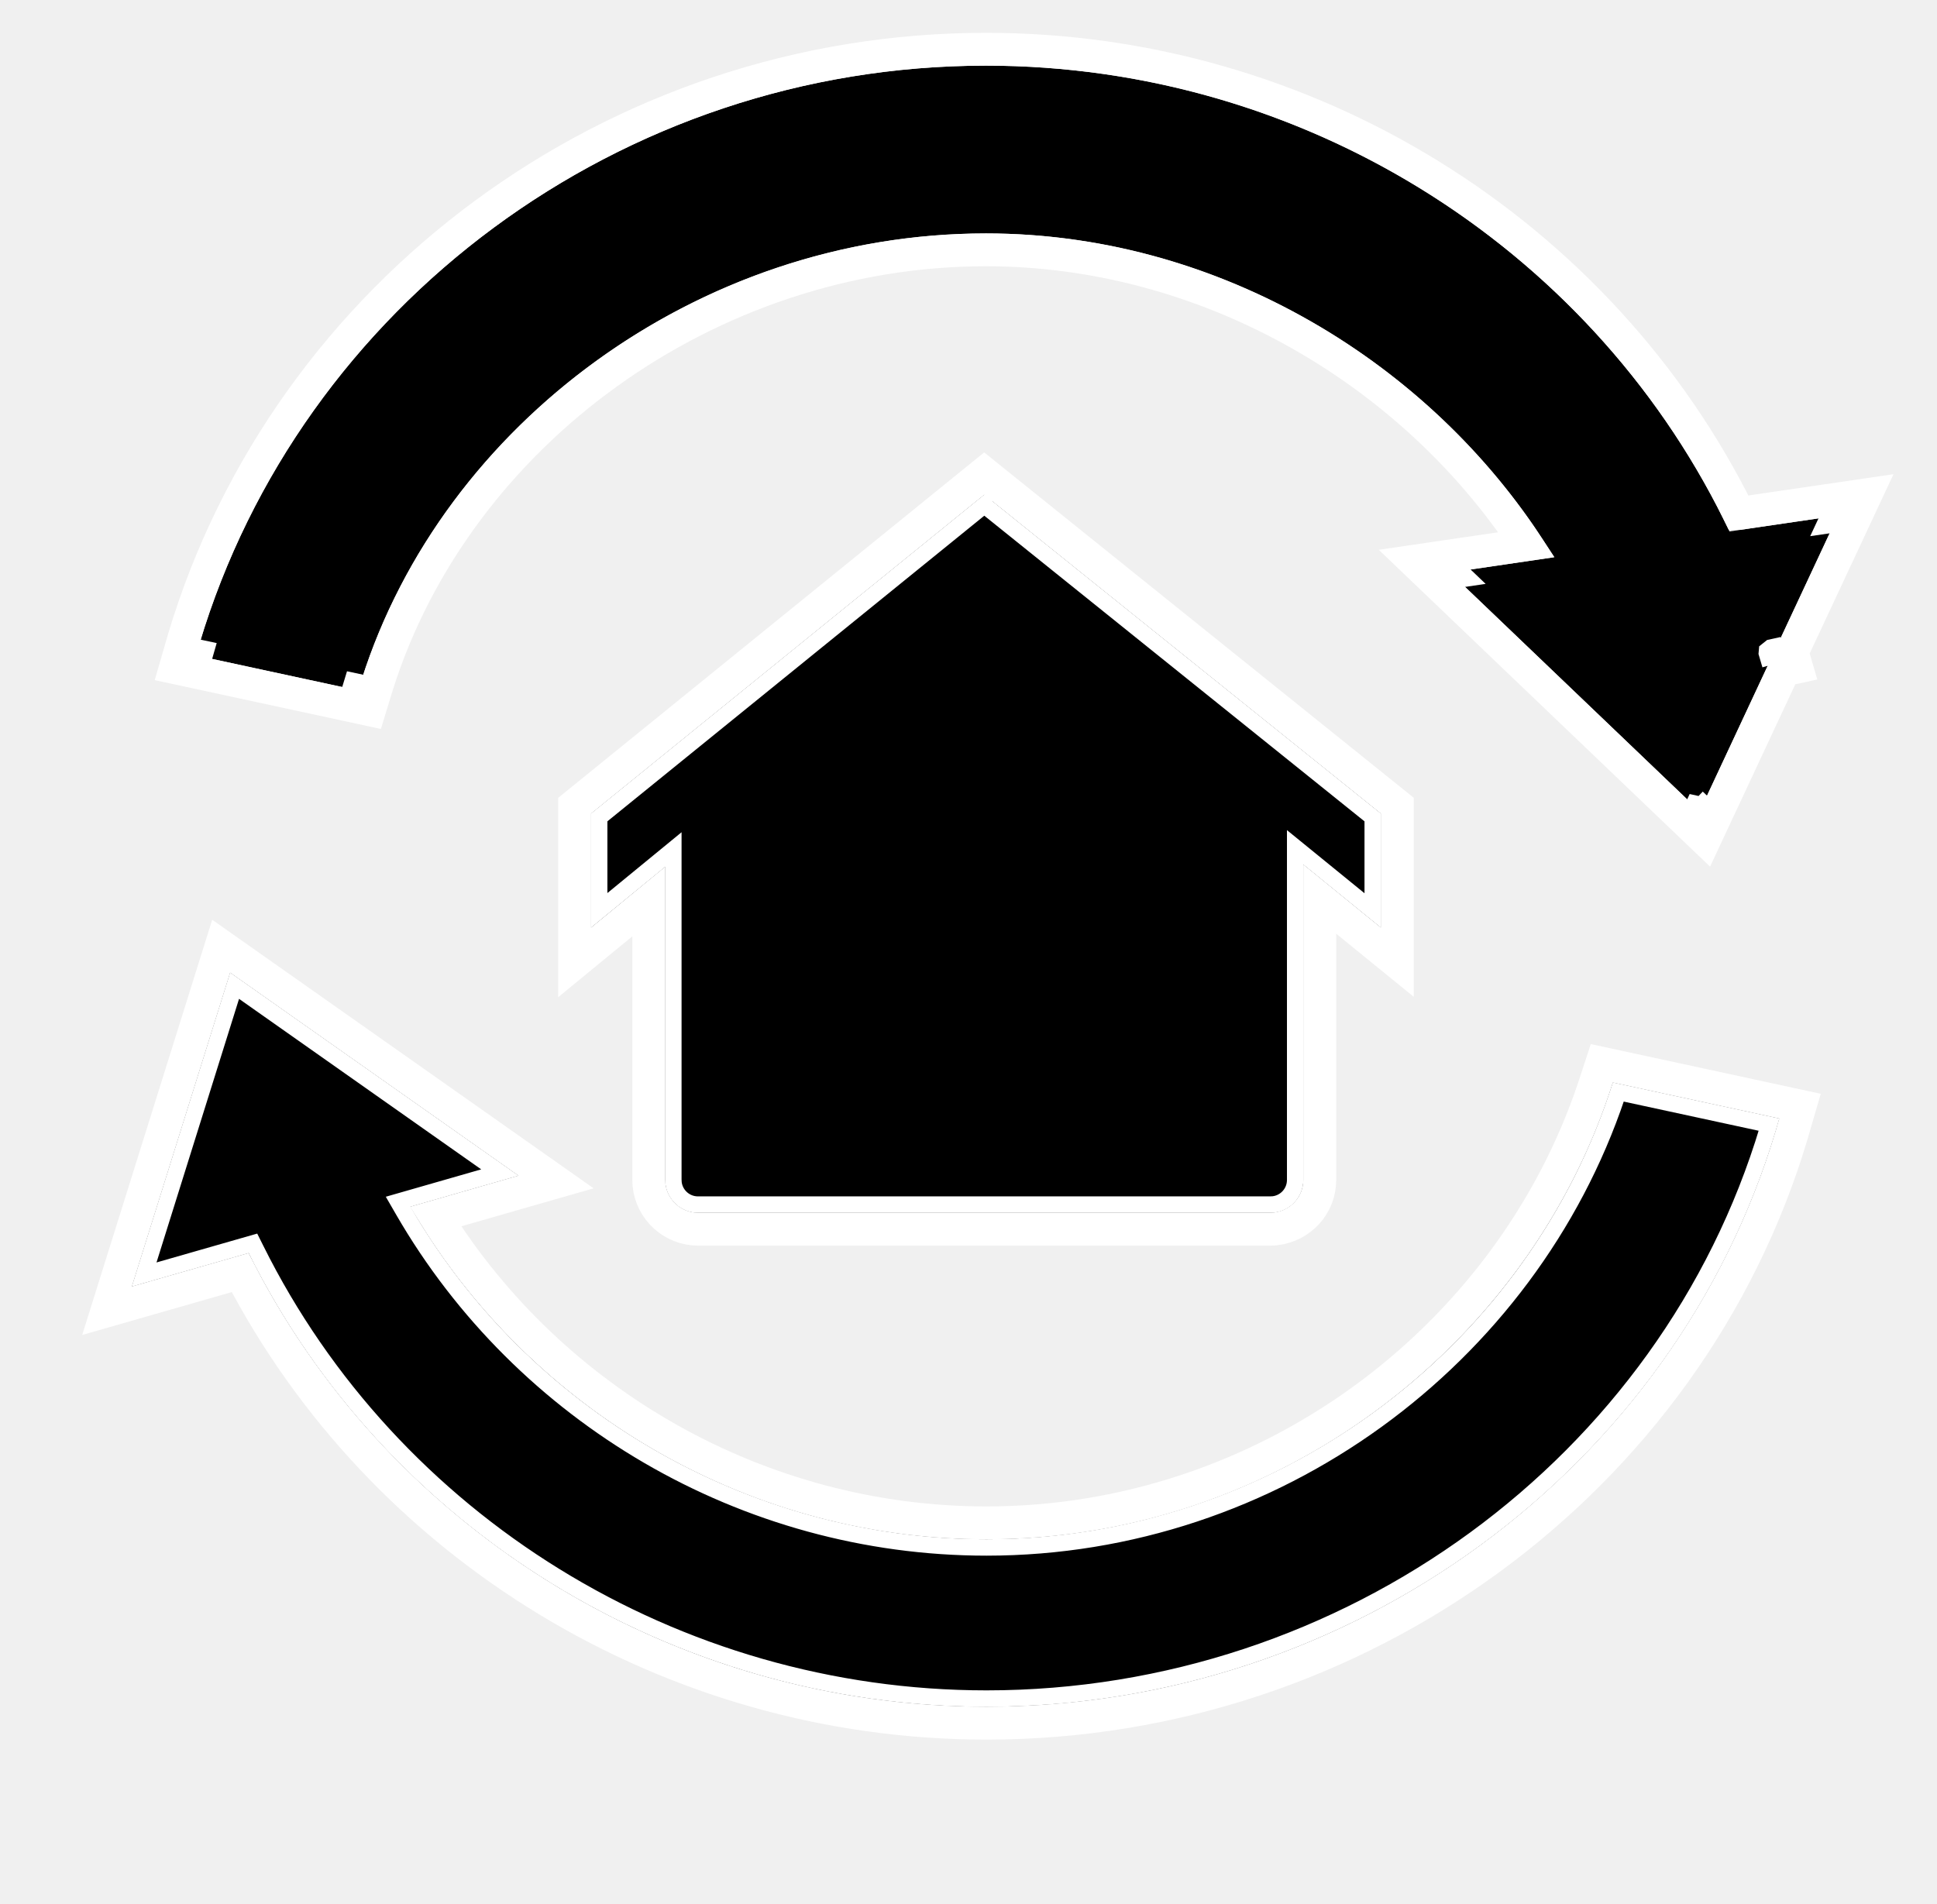
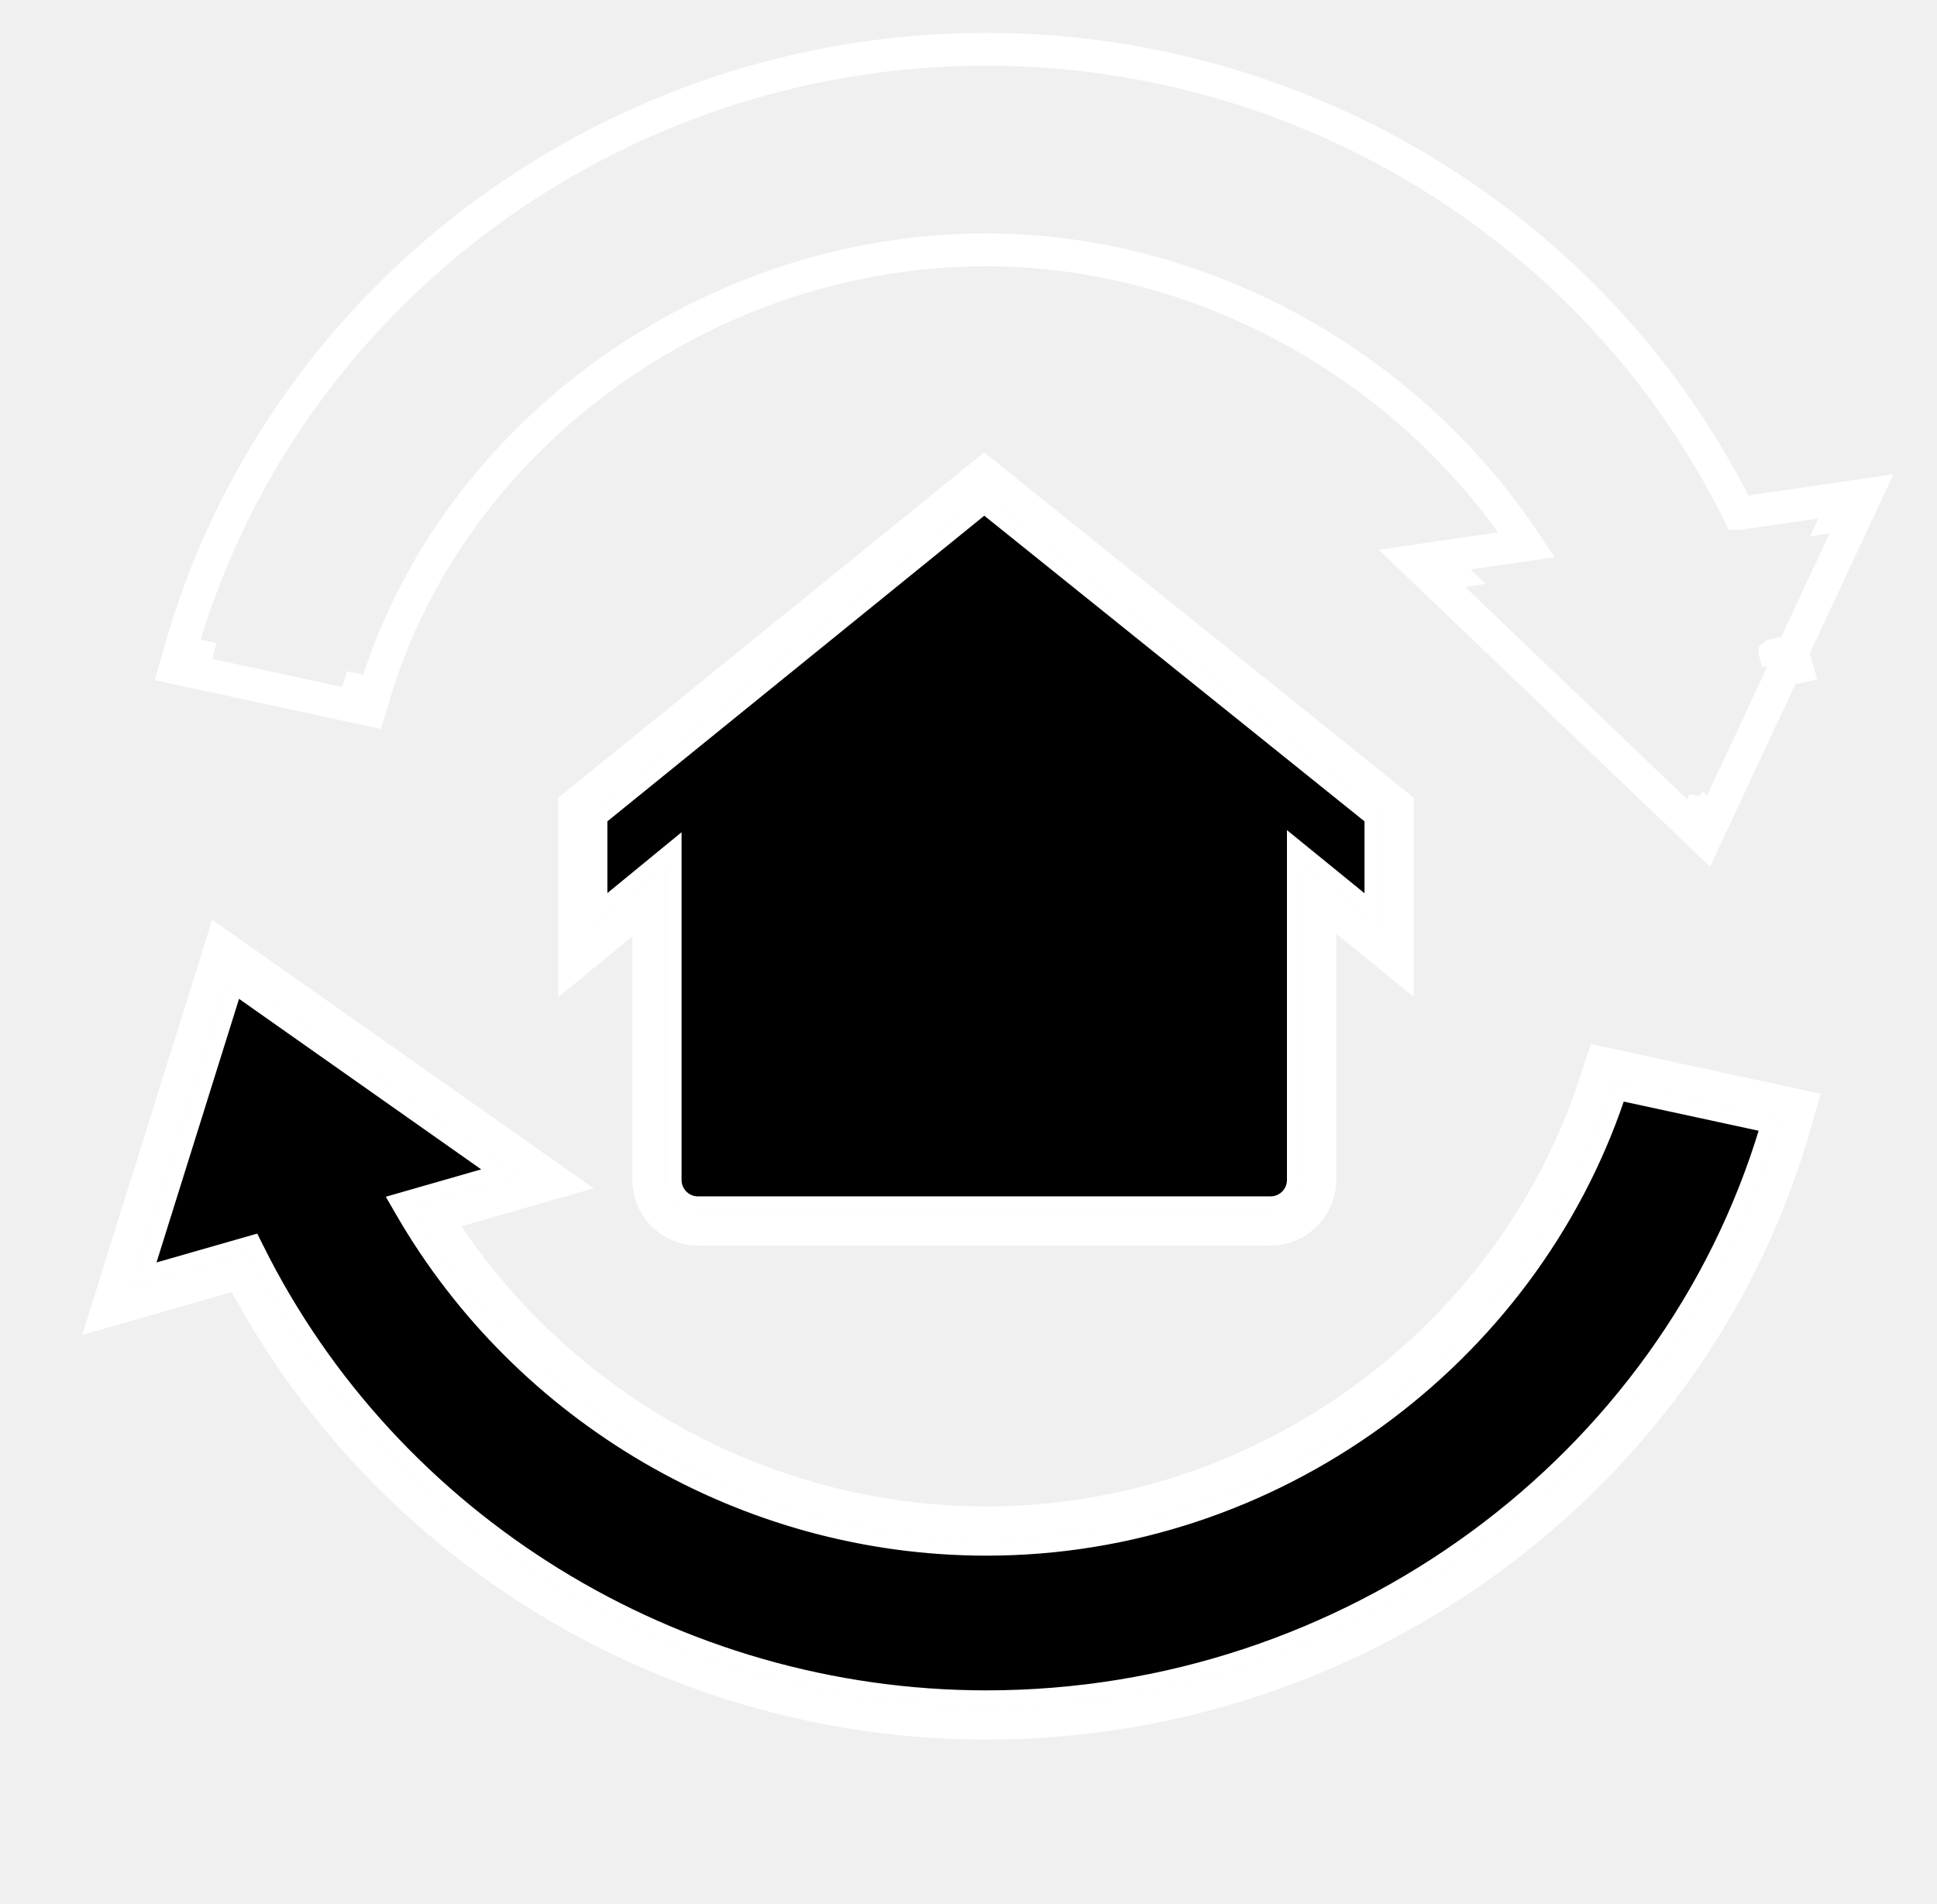
- <svg xmlns="http://www.w3.org/2000/svg" xmlns:xlink="http://www.w3.org/1999/xlink" width="59" height="58" viewBox="0 0 59 58">
+ <svg xmlns="http://www.w3.org/2000/svg" width="59" height="58" viewBox="0 0 59 58">
  <defs>
    <path id="b" d="M553.009 166.628l8.79 6.191-3.295.946c3.419 5.912 9.98 10.131 17.544 10.131 9.02 0 16.425-6.024 18.967-13.584l.109-.334 5.075 1.097-.107.368C597.023 181.699 587.225 189 576.048 189c-9.741 0-18.384-5.591-22.475-13.821l-3.56 1.02 2.996-9.57zm22.97-14.559l12.083 9.715v3.482l-2.362-1.923v9.607a1 1 0 0 1-.883.994l-.117.006h-17.44a1 1 0 0 1-.993-.883l-.007-.117v-9.538l-2.258 1.854v-3.482l11.978-9.715zm.053-13.069c9.893 0 18.64 5.753 22.647 14.191l3.304-.485-1.927 4.123.036.123-.104.022-2.216 4.745-7.605-7.276 3.165-.465c-3.364-5.562-9.851-9.866-17.3-9.866-8.907 0-16.595 5.963-19.016 13.592l-.102.333-4.943-1.068.107-.367c3.07-10.257 12.777-17.602 23.954-17.602z" />
  </defs>
  <g fill="none" fill-rule="evenodd" transform="translate(-546 -137)">
-     <use fill="#000" filter="url(#a)" xlink:href="#b" />
    <path fill="#000000" stroke="#ffffff" stroke-linejoin="square" stroke-width=".5" d="M553.145 167.03l-2.755 8.801 3.314-.95.093.186c4.12 8.29 12.765 13.683 22.251 13.683 10.997 0 20.747-7.162 23.804-17.377l.032-.11-4.592-.993-.04.122c-2.692 8.006-10.423 13.754-19.204 13.754-7.392 0-14.159-4.029-17.76-10.256l-.16-.277 3.1-.89-8.083-5.693zm22.836-14.64l-11.73 9.514v2.833l2.259-1.853v10.052l.005.102a.75.75 0 0 0 .745.662h17.426l.102-.005a.75.75 0 0 0 .662-.745v-10.133l2.362 1.923v-2.836l-11.831-9.513zm25.579.631l.459-.067-.263-.353-.196.42zm-1.737 3.799l-.007.08.036.122.24-.07-.052-.245-.104.023-.113.09zm-2.13 4.477l-.147.316.399-.075-.252-.24zm-6.984-6.681l-.37-.354-.136.428.506-.074zm-33.967 3.128l-.067.22.292-.172-.225-.048zm-4.456-.963l-.262-.056.188.314.074-.258z" />
    <path stroke="#FFF" d="M559.268 174.066c3.543 5.684 9.88 9.33 16.78 9.33 8.454 0 15.902-5.538 18.491-13.239l.25-.763 6.04 1.306-.15.514-.108.372c-3.153 10.536-13.197 17.914-24.523 17.914-9.63 0-18.416-5.394-22.734-13.727l-4.056 1.163 3.478-11.111 10.204 7.187-3.672 1.054zm26.932-9.671v8.555c0 .764-.573 1.403-1.355 1.493l-.145.007h-17.44a1.506 1.506 0 0 1-1.493-1.354l-.007-.146v-8.48l-2.258 1.854v-4.778l12.477-10.12 12.583 10.119v4.773l-2.362-1.923zm12.77-11.752l3.859-.566-2.24 4.793.134.457-.387.084-2.406 5.15-8.848-8.464 3.416-.502c-3.566-5.403-9.826-8.983-16.466-8.983-8.462 0-16.116 5.605-18.538 13.239l-.236.772-5.916-1.278.15-.515.107-.372c3.162-10.565 13.137-17.958 24.433-17.958 9.806 0 18.713 5.579 22.937 14.143z" />
  </g>
</svg>
